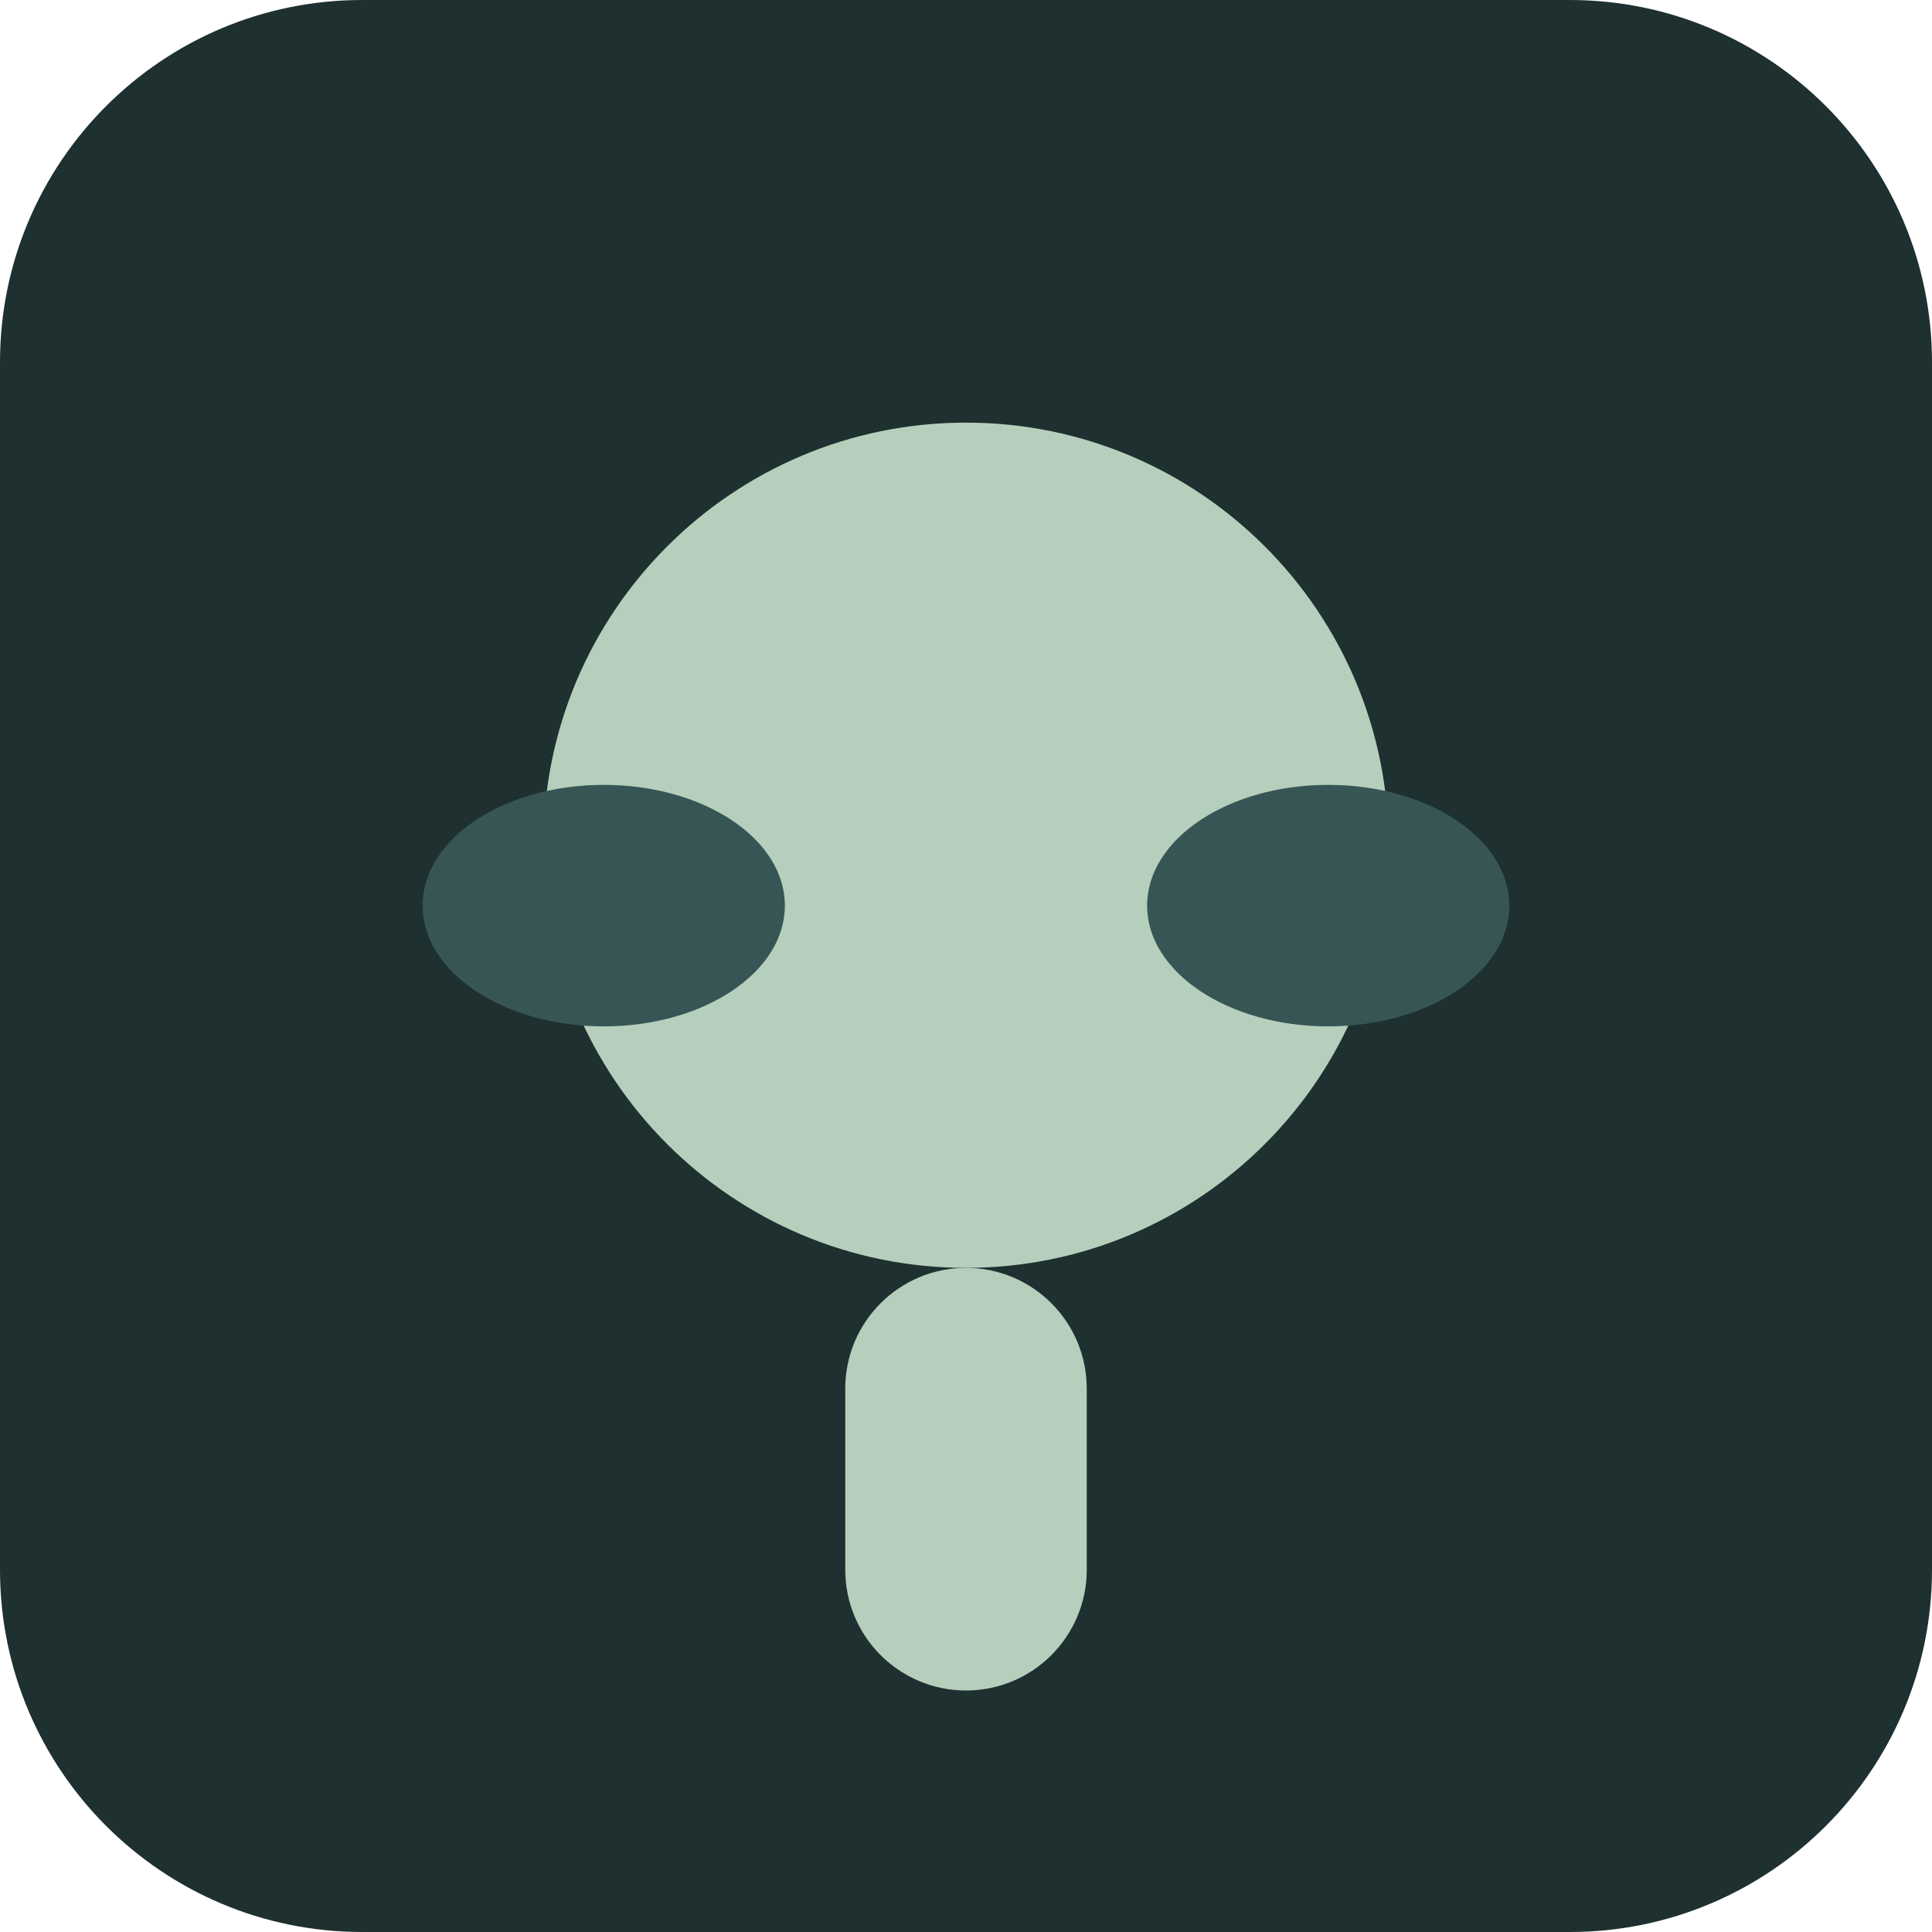
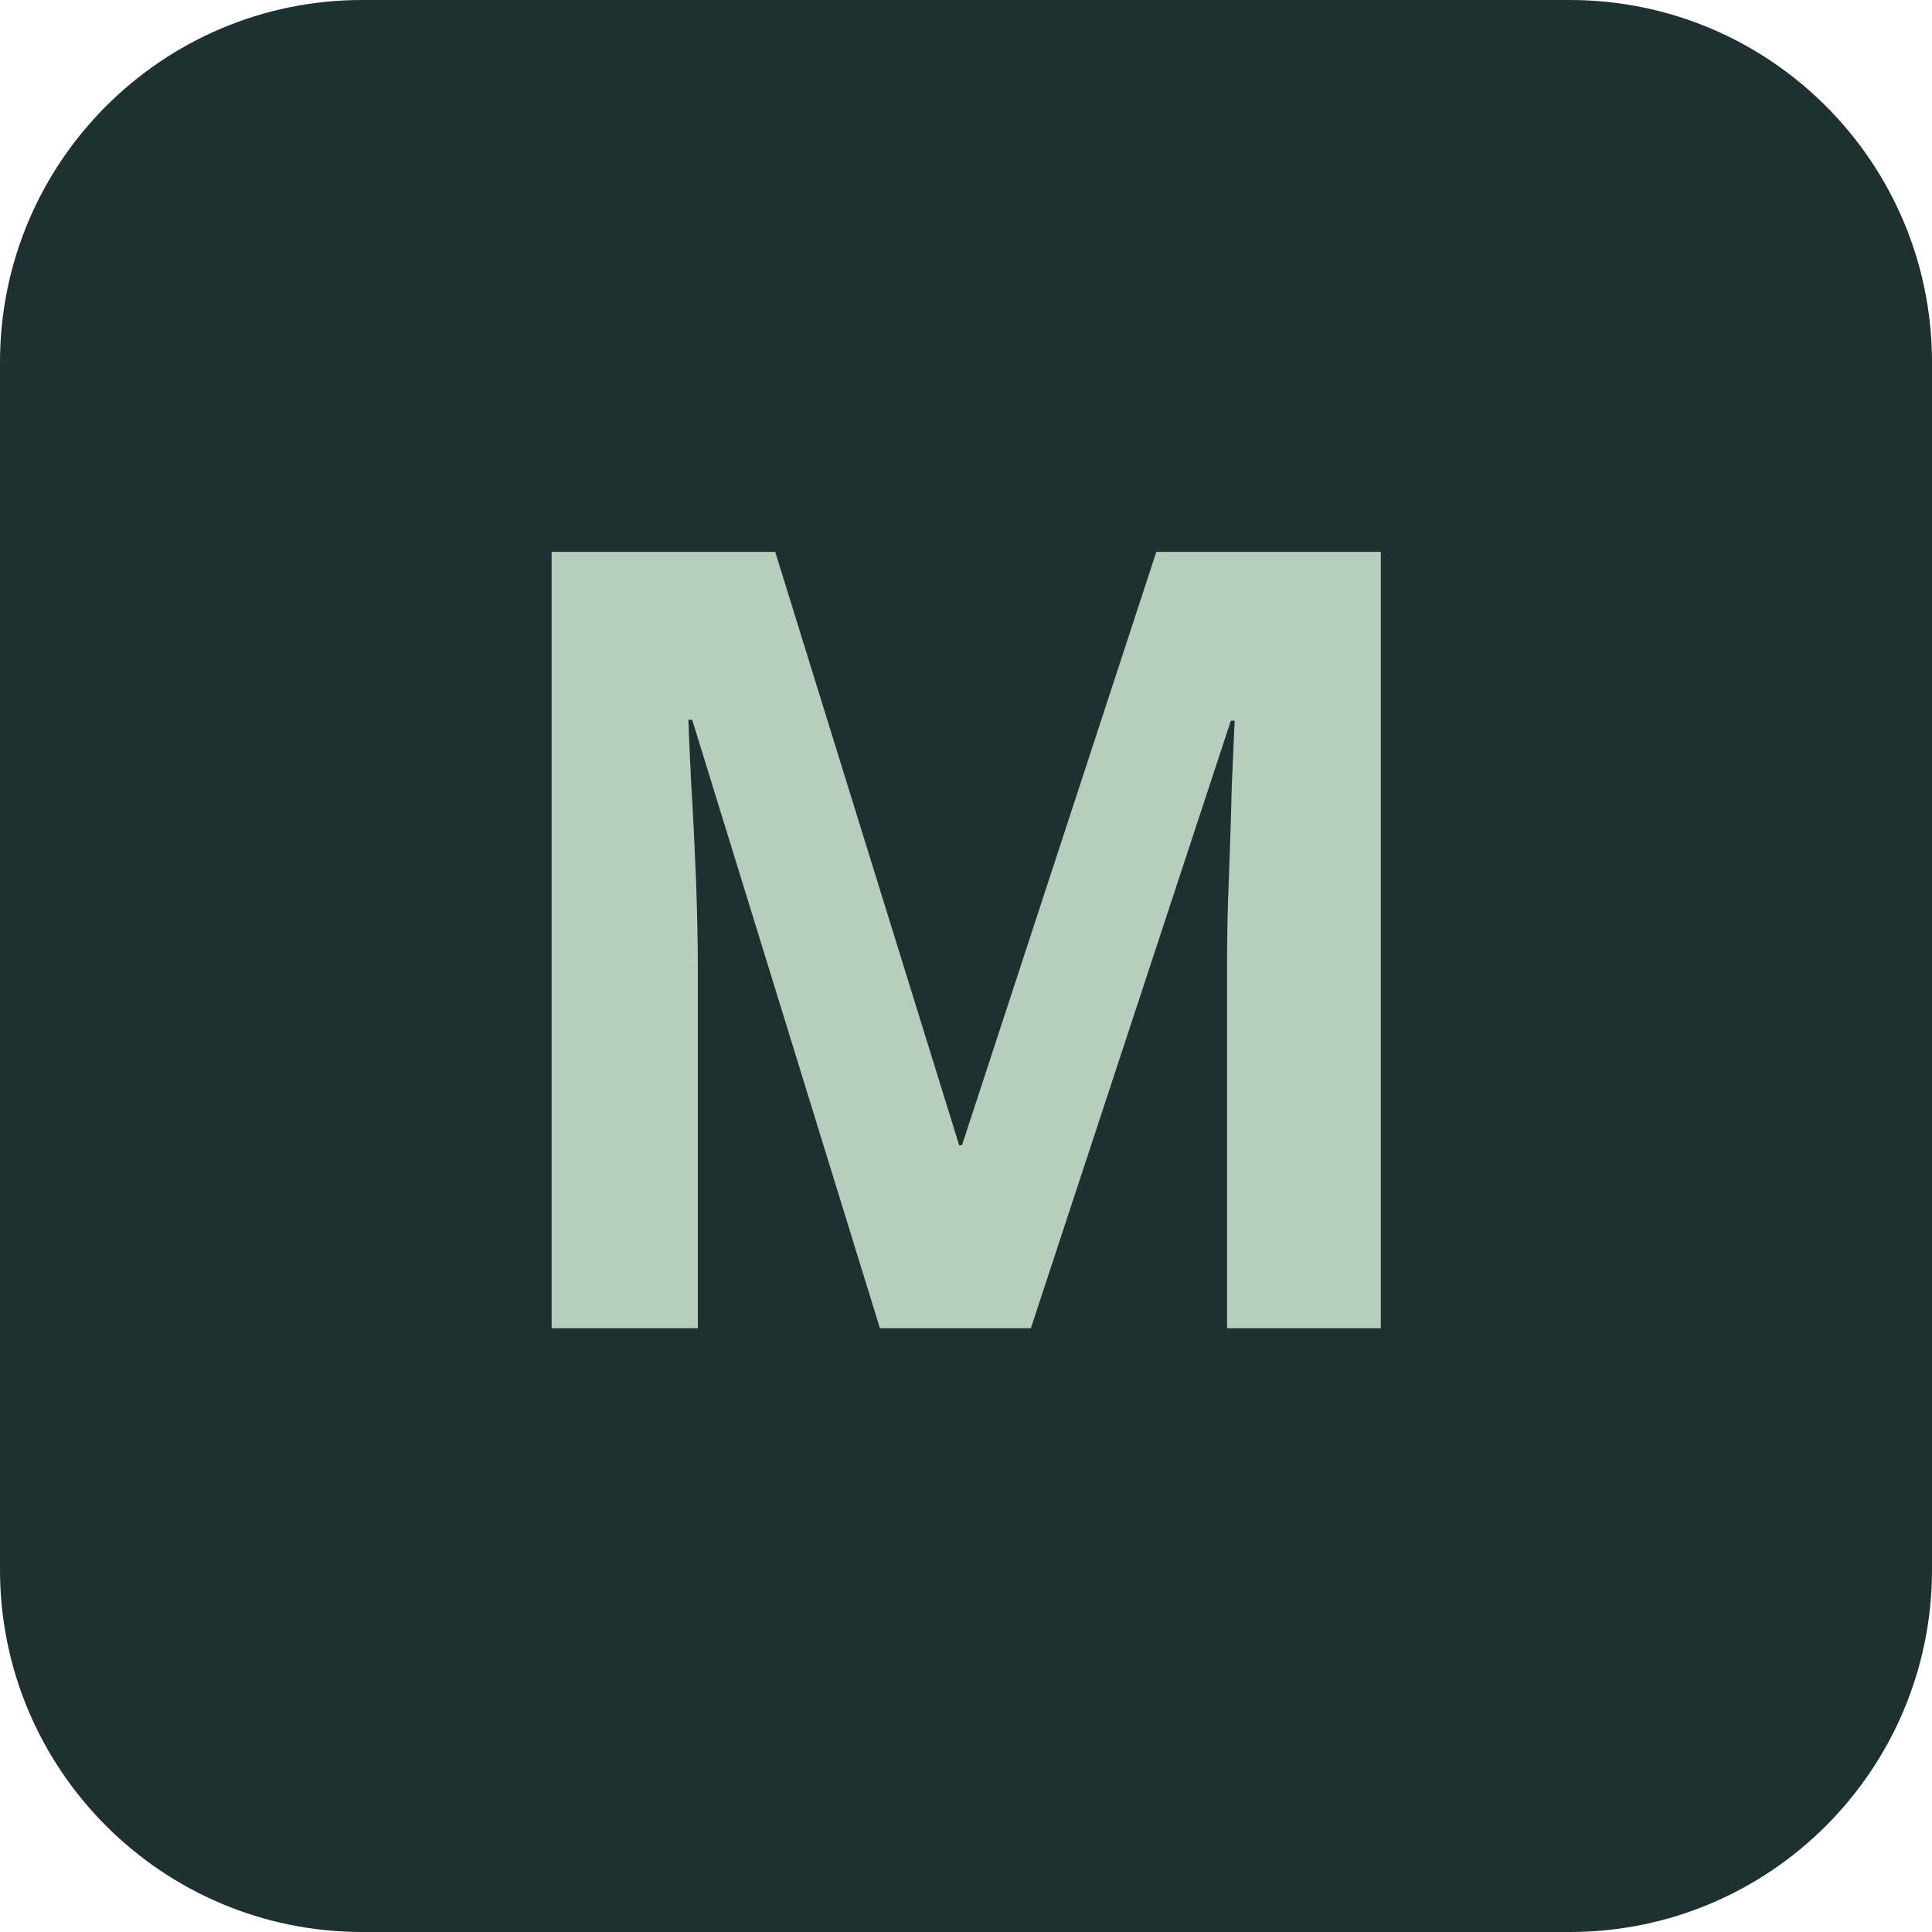
- <svg xmlns="http://www.w3.org/2000/svg" viewBox="0 0 64 64">
-   <rect width="64" height="64" rx="12" fill="#1E3030" />
-   <circle cx="32" cy="28" r="14" fill="#B5CFBC" />
-   <rect x="28" y="42" width="8" height="14" rx="4" fill="#B5CFBC" />
-   <ellipse cx="20" cy="30" rx="6" ry="4" fill="#375555" />
-   <ellipse cx="44" cy="30" rx="6" ry="4" fill="#375555" />
+ <svg xmlns="http://www.w3.org/2000/svg" viewBox="0 0 32 32">
+   <rect width="32" height="32" rx="6" fill="#1E3030" />
+   <text x="16" y="22" text-anchor="middle" font-size="18" fill="#B5CFBC" font-family="sans-serif" font-weight="bold">M</text>
</svg>
